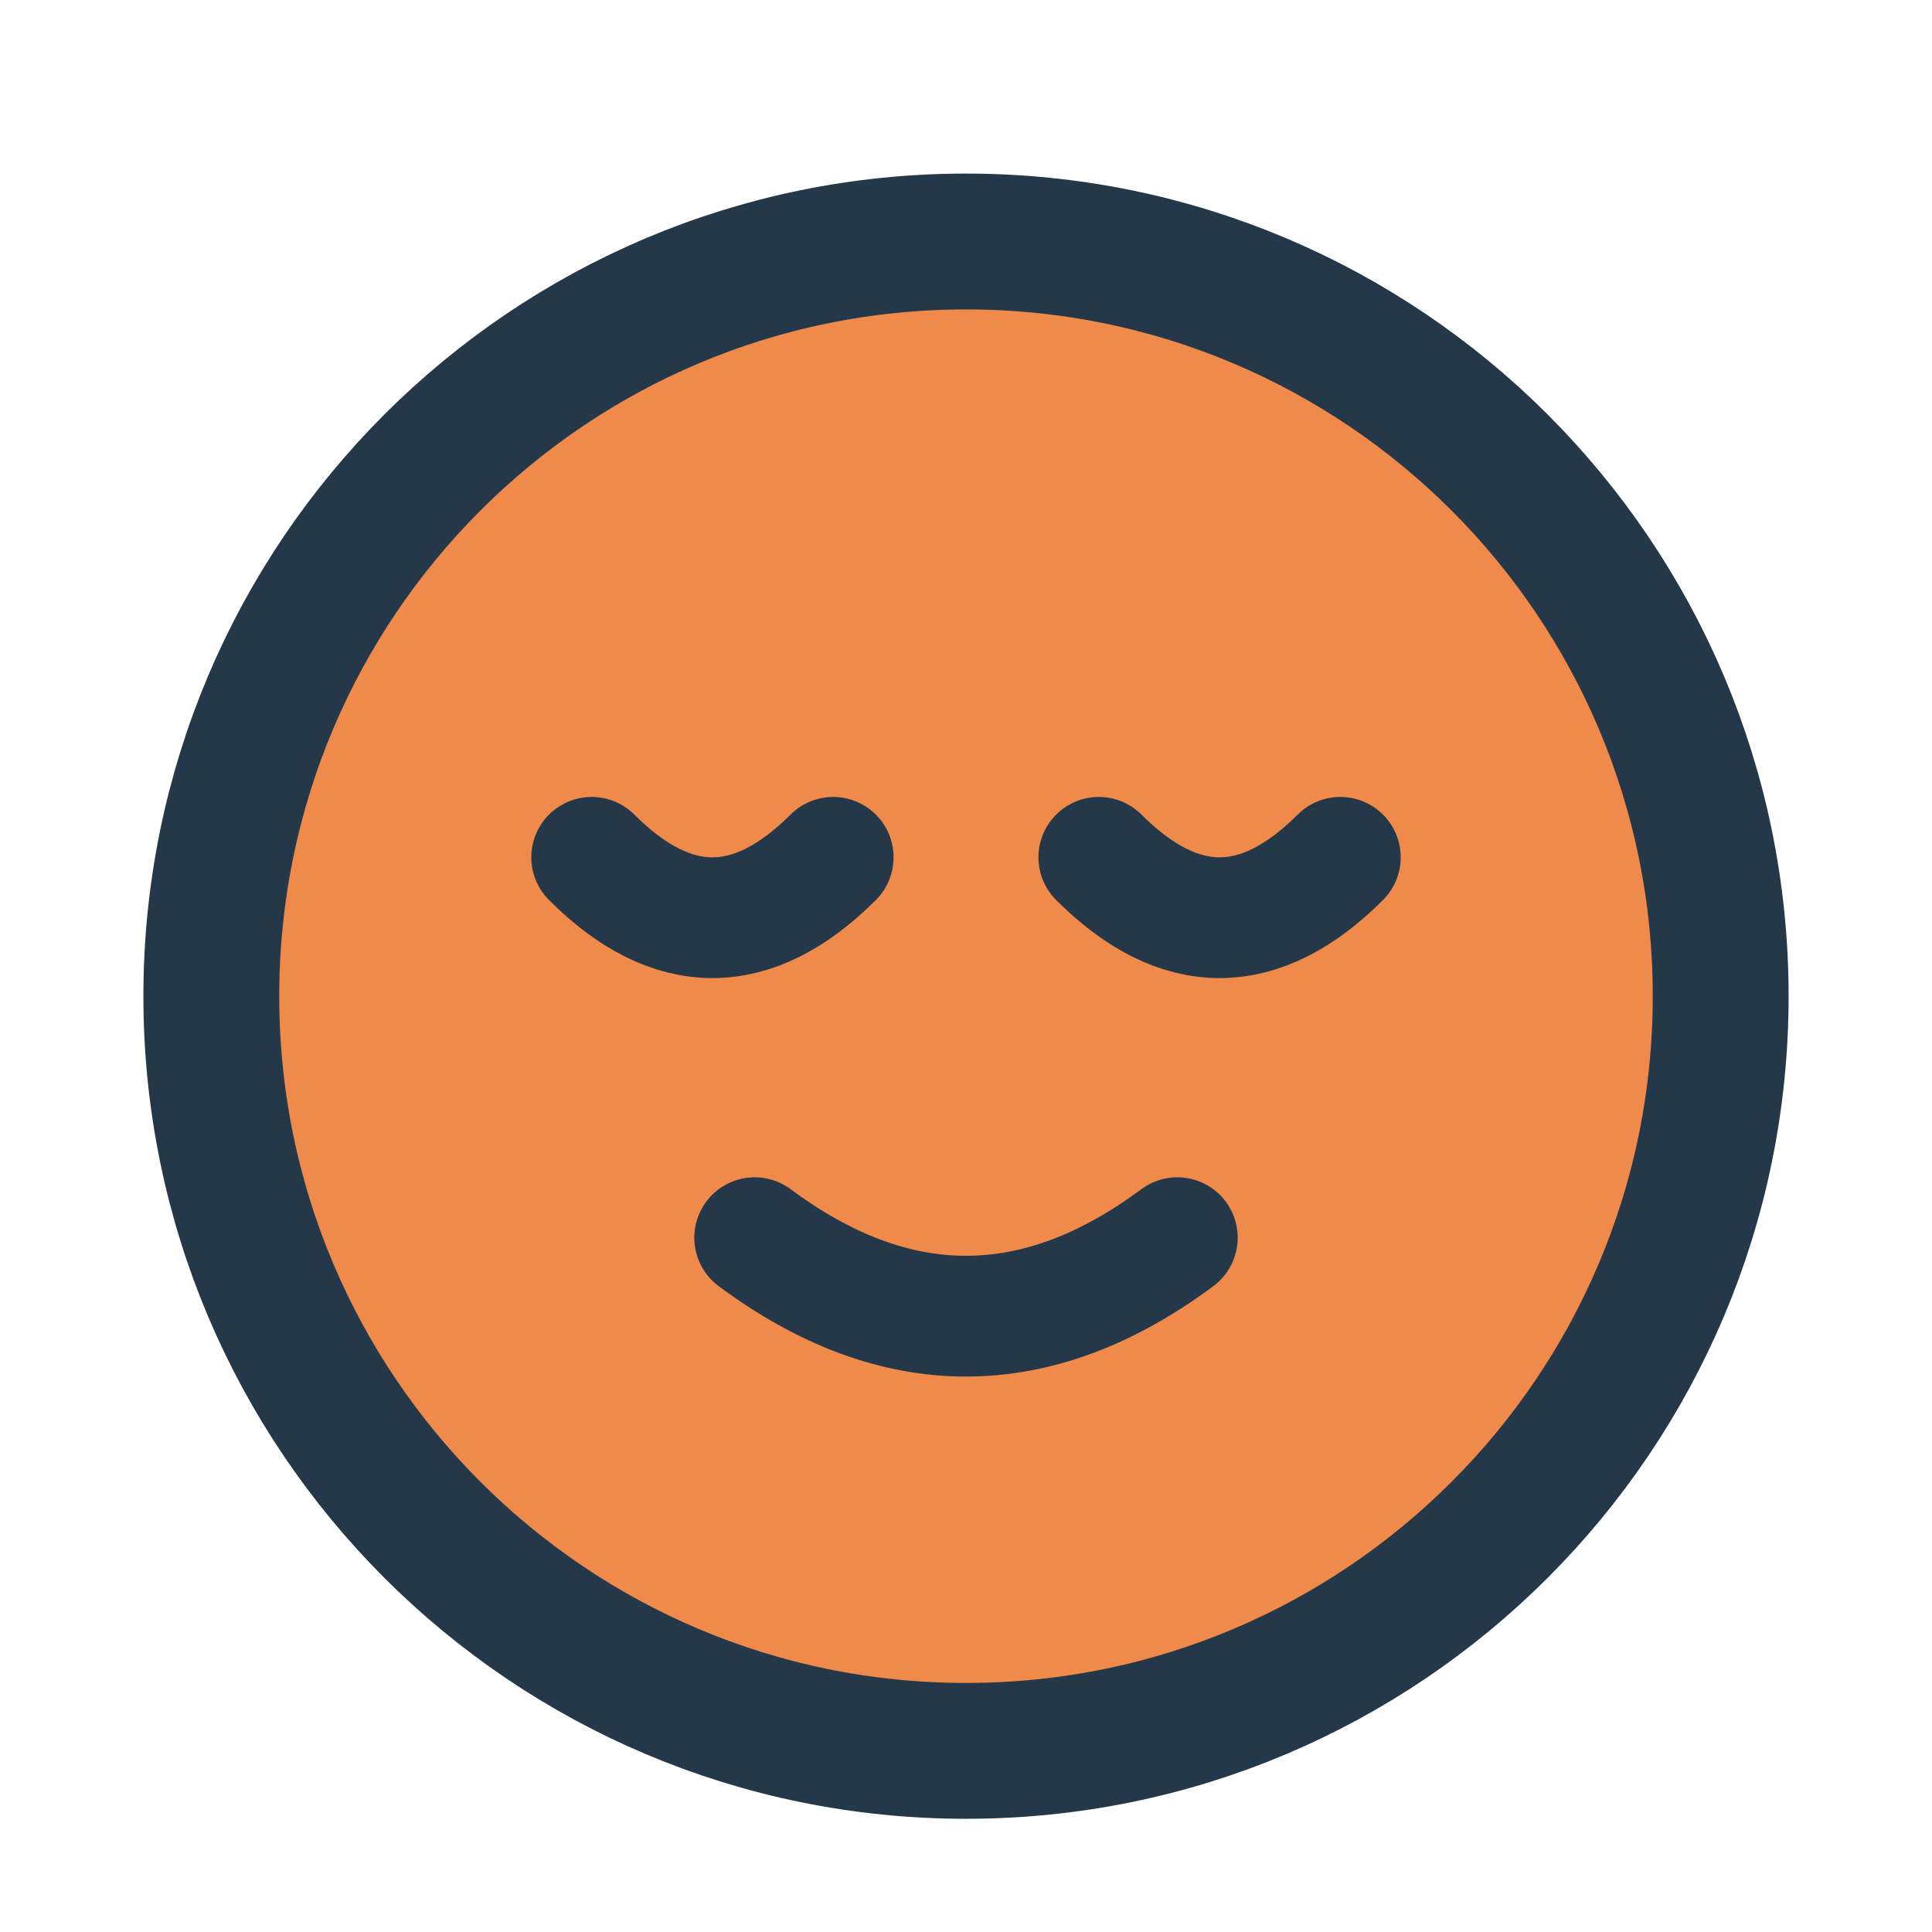
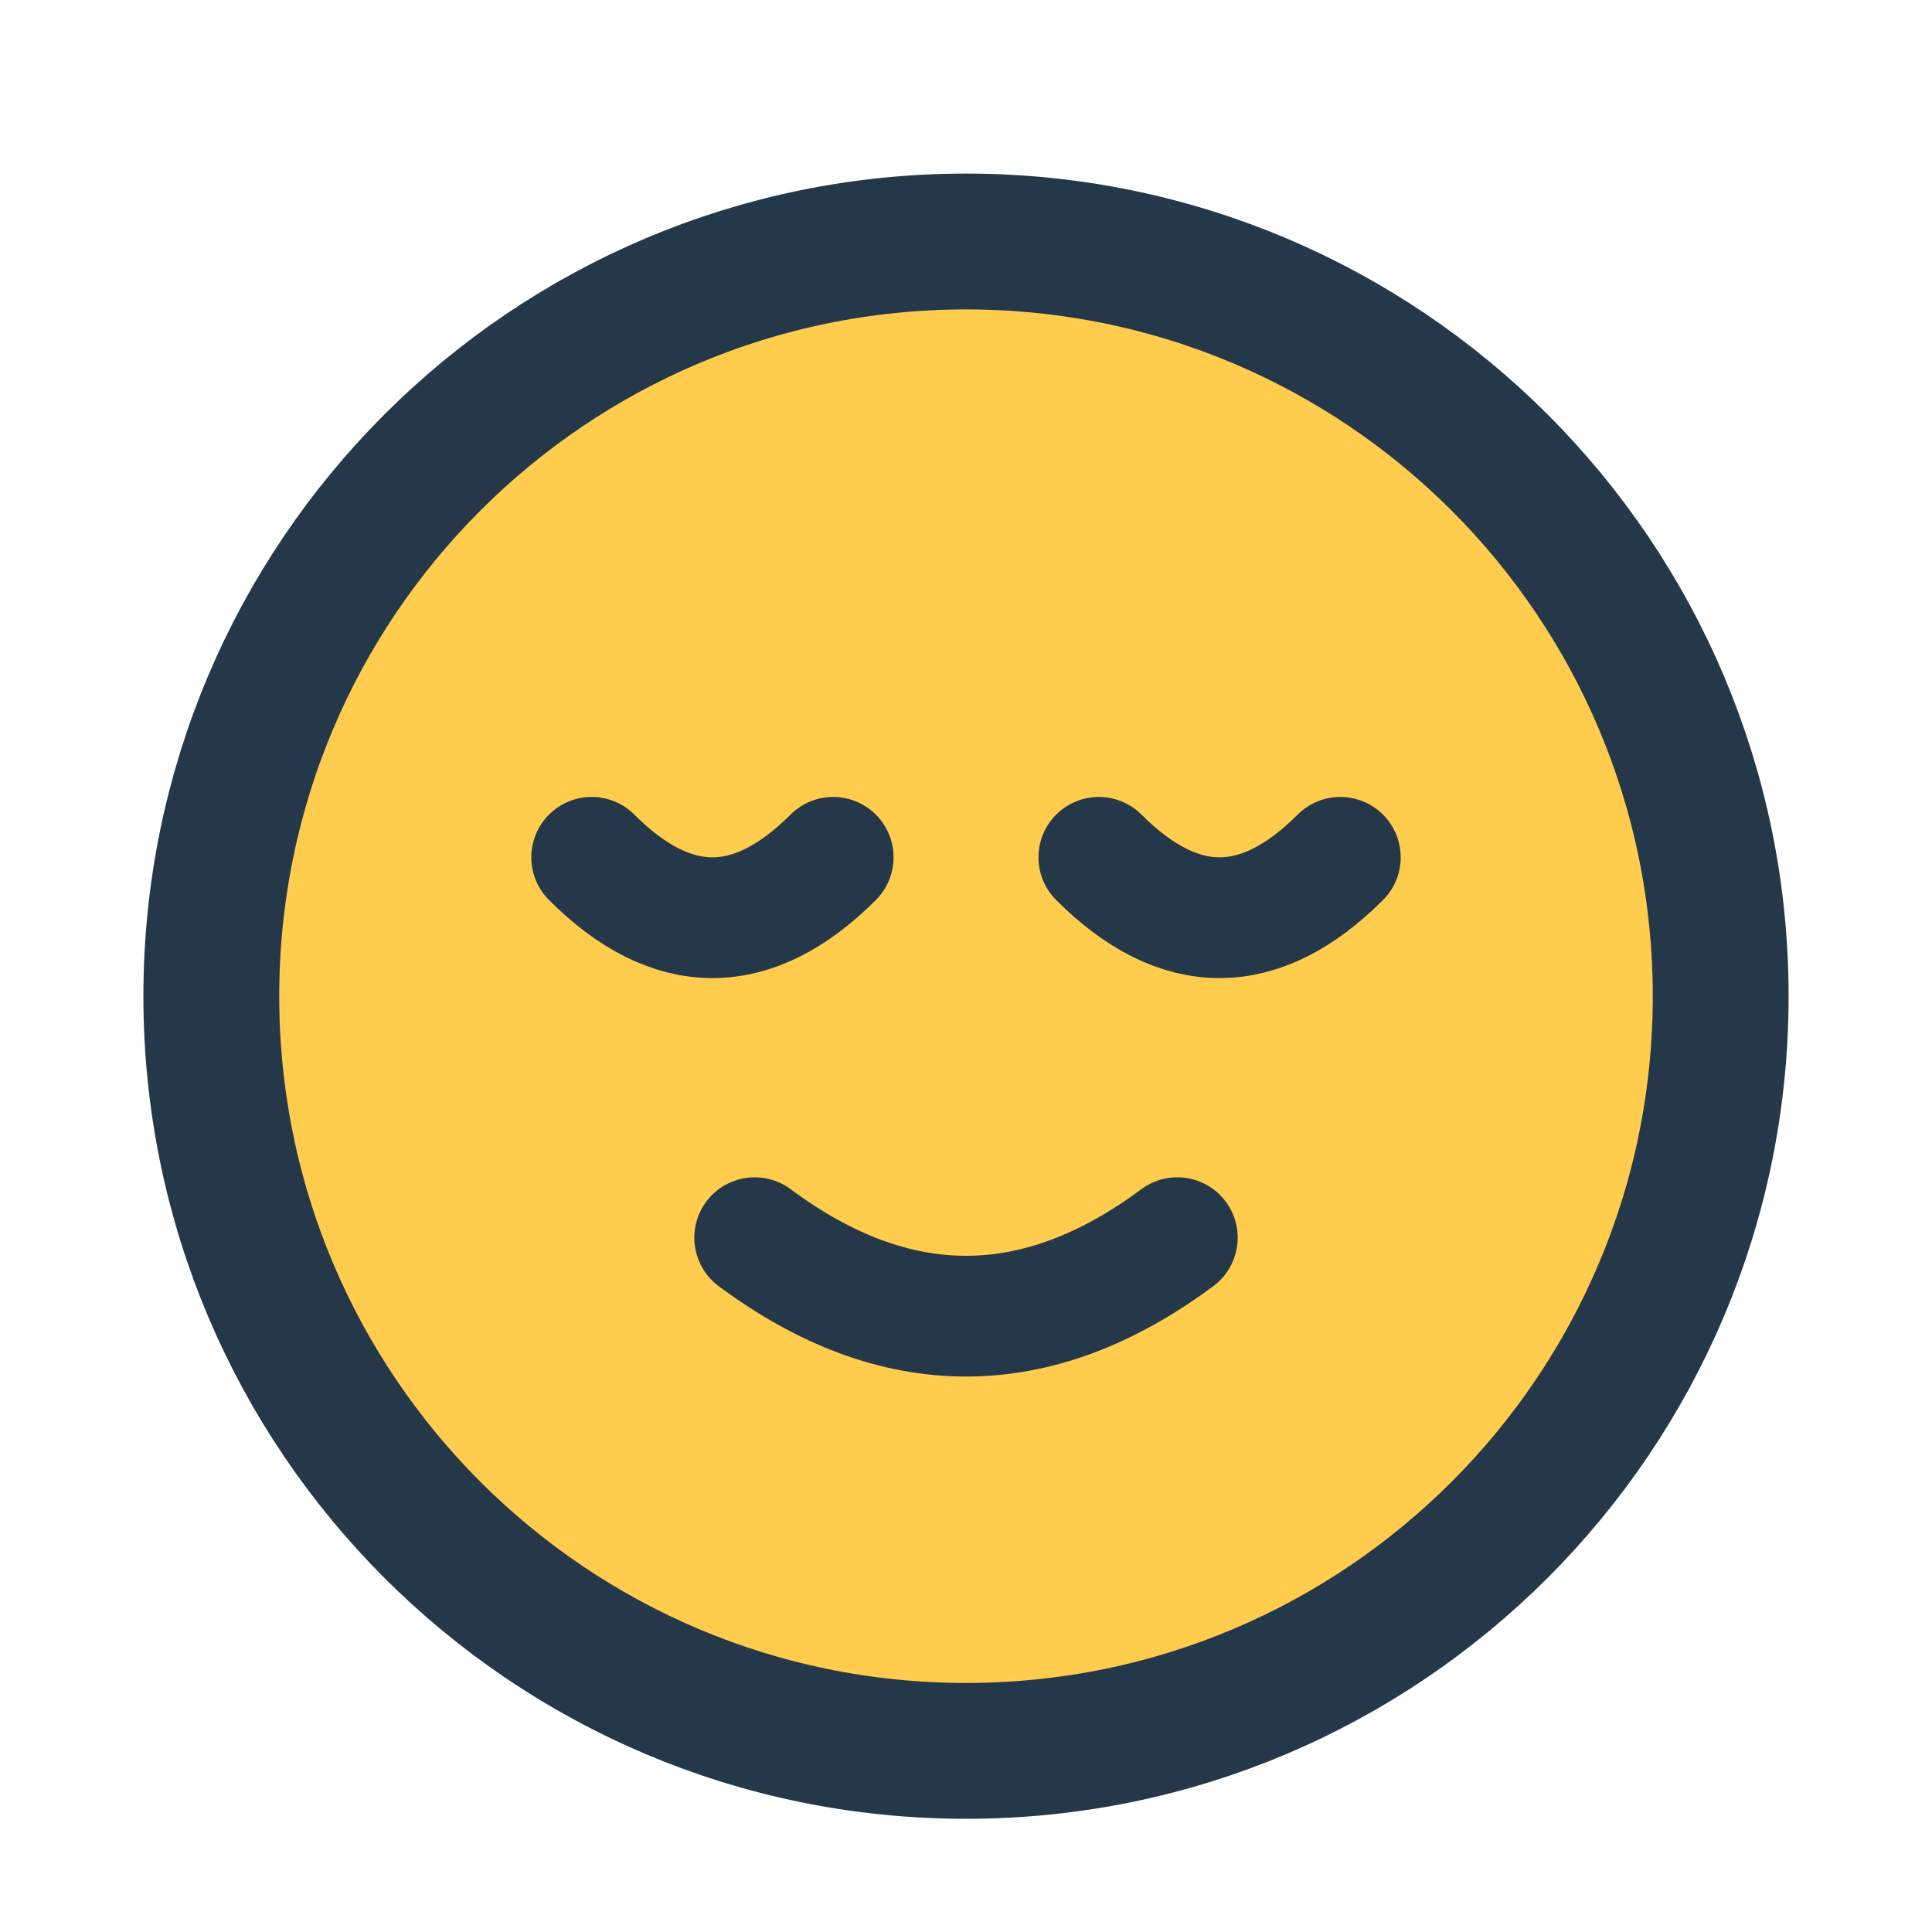
<svg xmlns="http://www.w3.org/2000/svg" viewBox="0 0 32 32">
  <g stroke="#24384a" stroke-width="2.25" stroke-linecap="round" stroke-linejoin="round">
-     <circle cx="16" cy="16.5" r="12.5" fill="#f08a4b" />
+     <circle cx="16" cy="16.5" r="12.5" fill="#ffcc4d" />
    <path d="M9.8 14.2q2 2 4 0M18.2 14.2q2 2 4 0" fill="none" stroke-width="2" />
    <path d="M12.5 20.5q3.5 2.6 7 0" fill="none" stroke-width="2" />
  </g>
</svg>
